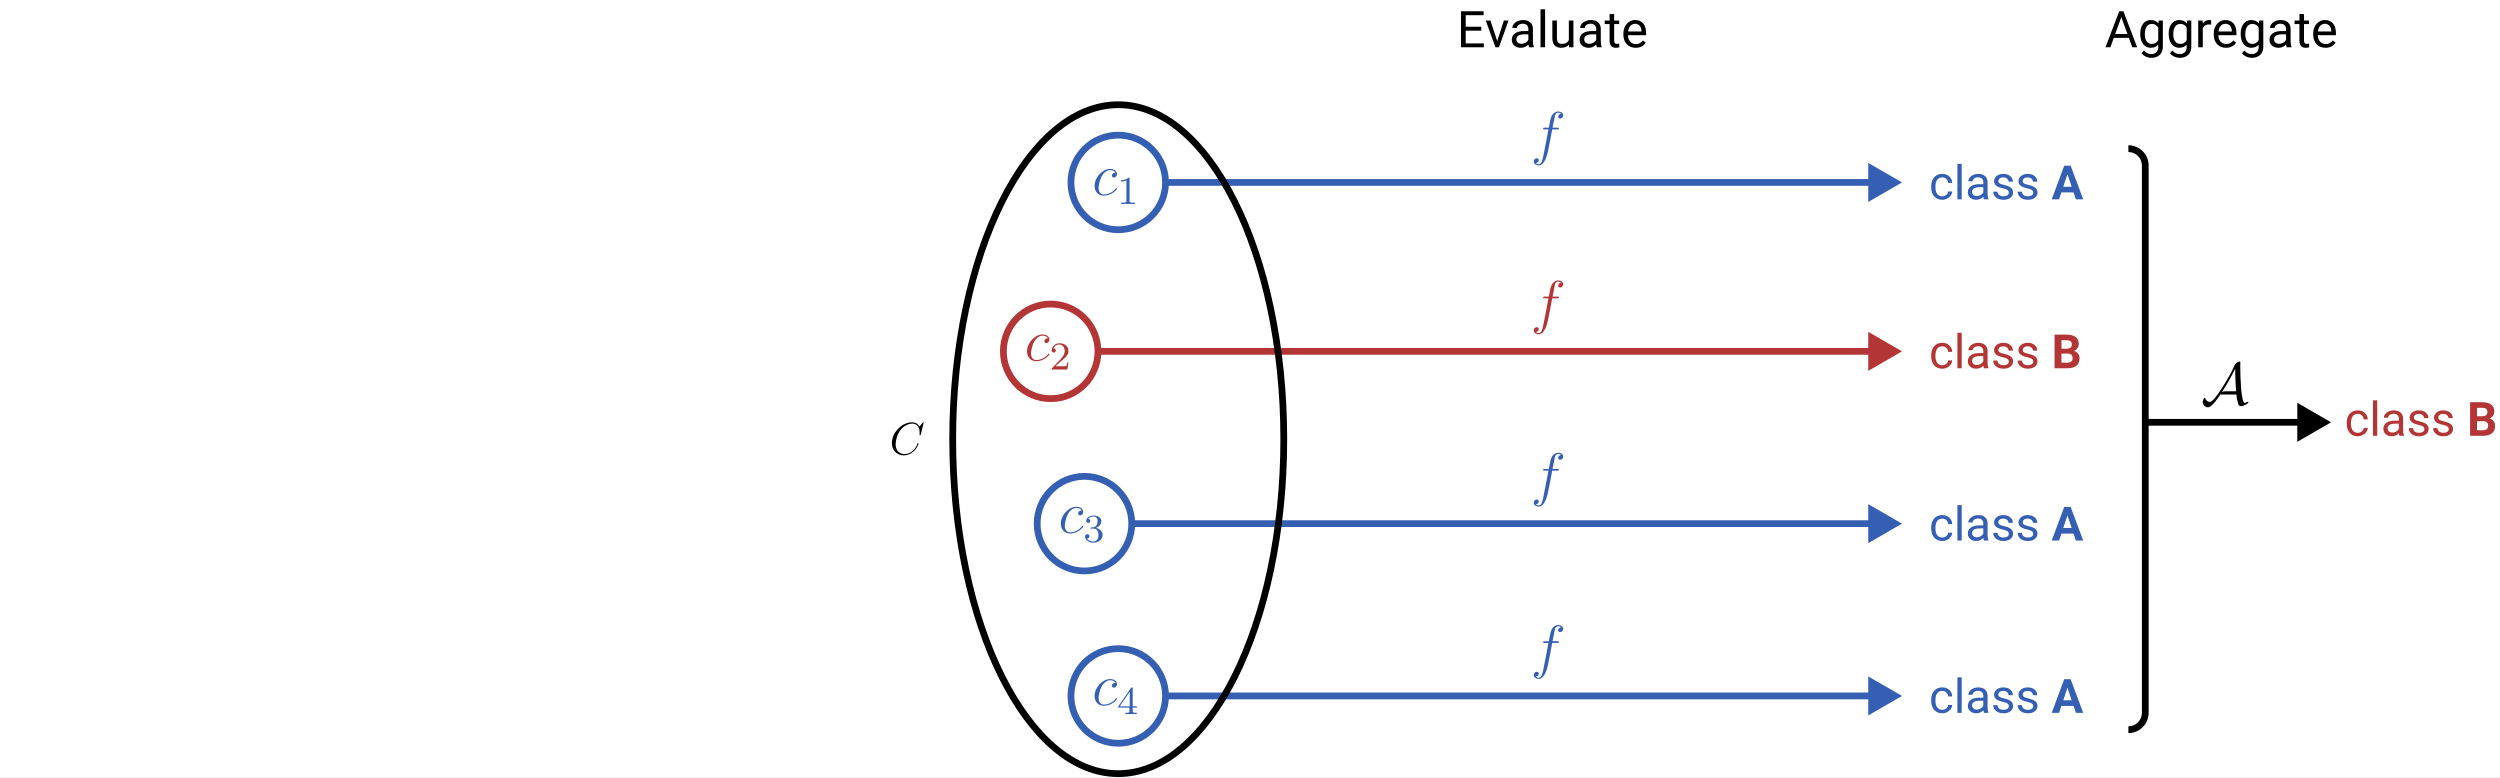
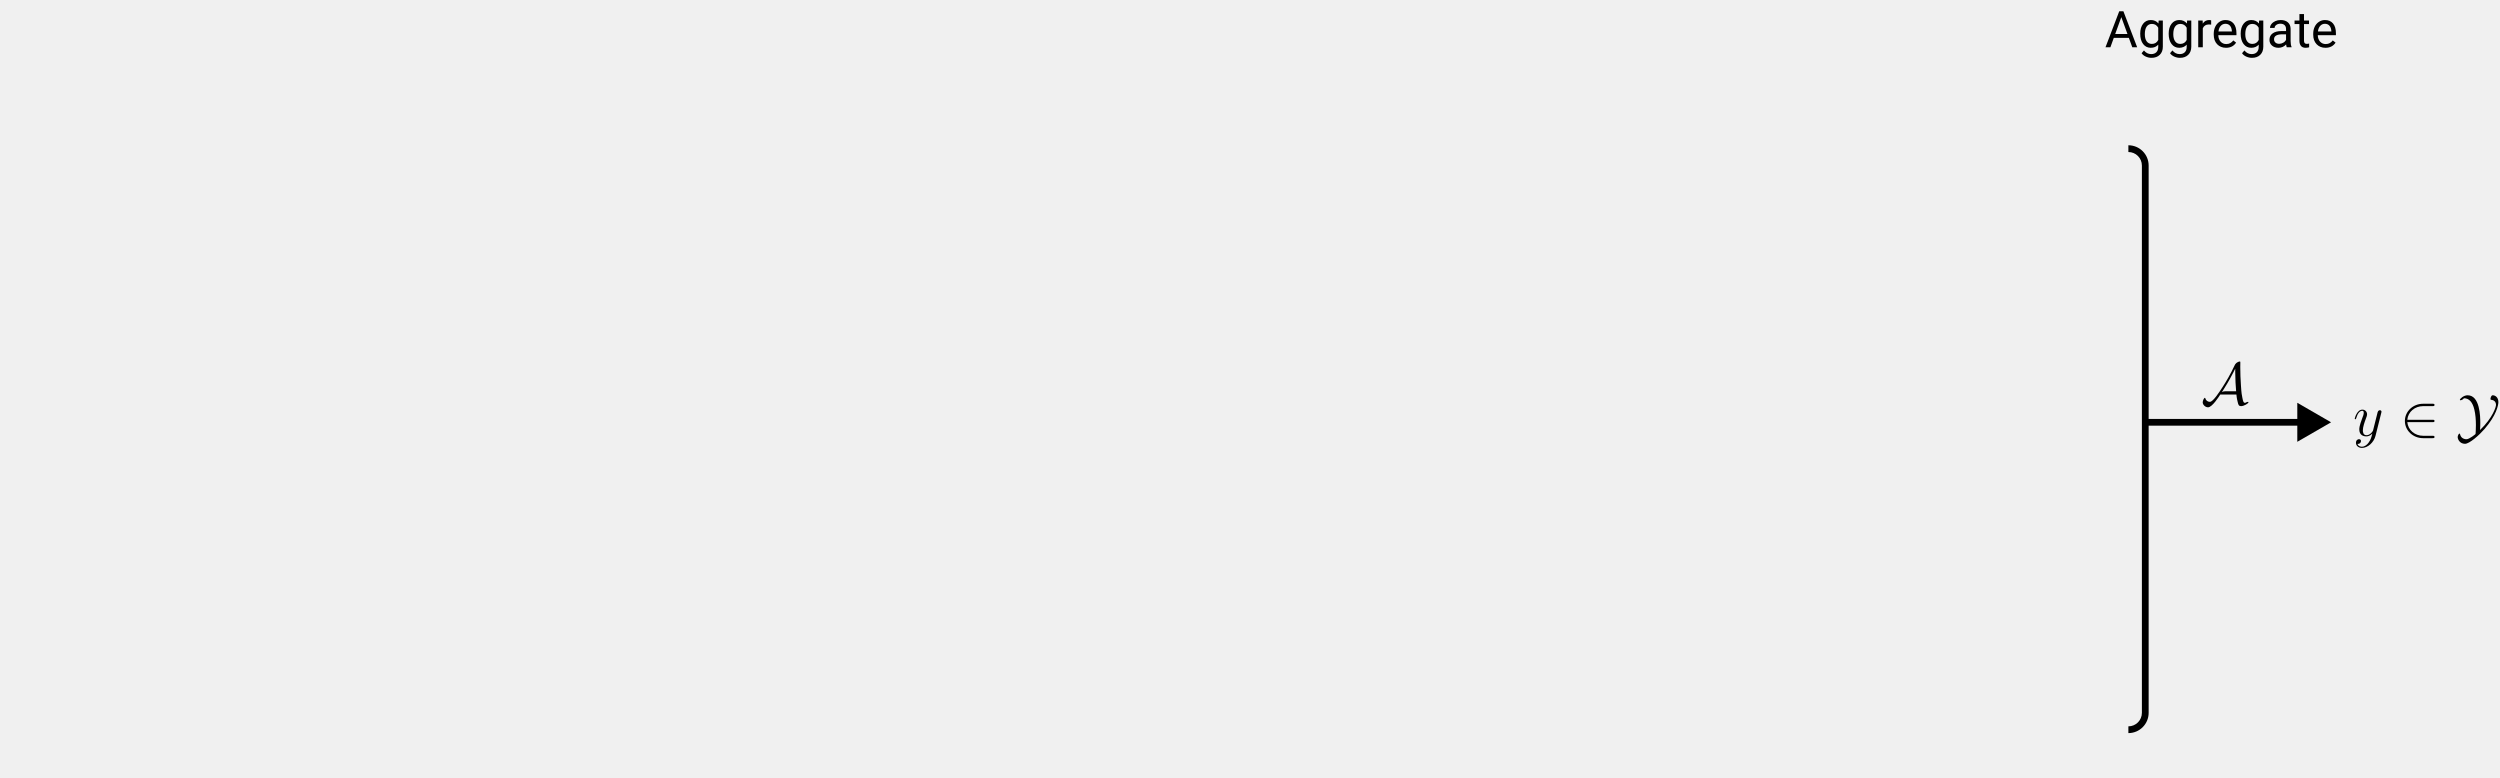
<svg xmlns="http://www.w3.org/2000/svg" width="740" height="230" viewBox="0 0 740 230" fill="none">
-   <rect width="740" height="230" fill="white" />
  <path d="M690 125L680 119.226V130.774L690 125ZM635 126H681V124H635V126ZM636 125V49H634V125H636ZM634 125V211H636V125H634ZM634 211C634 213.209 632.209 215 630 215V217C633.314 217 636 214.314 636 211H634ZM636 49C636 45.686 633.314 43 630 43V45C632.209 45 634 46.791 634 49H636Z" fill="black" />
  <path d="M661.979 116.786C662.067 117.893 662.278 118.701 662.366 119.035C662.559 119.826 662.647 120.212 663.403 120.212C664.193 120.212 665.546 119.422 665.546 119.07C665.546 118.982 665.476 118.947 665.388 118.947C665.159 118.947 664.791 119.14 664.738 119.176C664.615 119.246 664.58 119.246 664.545 119.246C664.053 119.246 663.947 118.771 663.736 117.717C663.613 117.138 663.455 116.435 663.315 114.028C663.192 112.236 663.121 110.444 663.121 108.652C663.121 108.23 663.139 107.773 663.139 107.351C663.139 107.07 663.139 107 662.946 107C662.7 107 661.979 107.299 661.663 107.773L661.54 107.966C660.152 110.936 658.852 113.061 657.938 114.485C656.902 116.083 655.075 118.947 654.126 118.947C653.476 118.947 652.931 118.526 652.773 117.893C652.755 117.858 652.72 117.752 652.65 117.752C652.387 117.752 652 118.596 652 119.088C652 119.791 652.755 120.564 653.581 120.564C654.794 120.564 656.814 117.401 657.201 116.786H661.979ZM661.628 109.161V110.18C661.628 111.199 661.663 112.218 661.716 113.237C661.733 113.589 661.804 114.906 661.892 115.82H658.676C658.395 115.82 658.132 115.82 657.675 116.101C658.905 114.203 659.924 112.376 660.029 112.183C660.908 110.619 661.382 109.6 661.61 109.161H661.628Z" fill="black" />
-   <path d="M438.472 9.071H433.851V12.85H439.219V14H432.444V3.336H439.146V4.493H433.851V7.921H438.472V9.071ZM443.182 12.162L445.145 6.075H446.529L443.687 14H442.654L439.783 6.075H441.167L443.182 12.162ZM452.608 14C452.53 13.844 452.466 13.565 452.417 13.165C451.788 13.819 451.036 14.146 450.162 14.146C449.38 14.146 448.738 13.927 448.235 13.487C447.737 13.043 447.488 12.481 447.488 11.803C447.488 10.977 447.801 10.338 448.426 9.884C449.056 9.425 449.939 9.195 451.077 9.195H452.396V8.573C452.396 8.099 452.254 7.723 451.971 7.445C451.688 7.162 451.27 7.02 450.718 7.02C450.235 7.02 449.83 7.142 449.502 7.386C449.175 7.63 449.012 7.926 449.012 8.272H447.649C447.649 7.877 447.789 7.496 448.067 7.13C448.35 6.759 448.731 6.466 449.209 6.251C449.693 6.036 450.223 5.929 450.799 5.929C451.712 5.929 452.427 6.158 452.945 6.617C453.462 7.071 453.731 7.699 453.75 8.5V12.147C453.75 12.874 453.843 13.453 454.029 13.883V14H452.608ZM450.359 12.967C450.784 12.967 451.187 12.857 451.568 12.638C451.949 12.418 452.225 12.132 452.396 11.781V10.155H451.333C449.673 10.155 448.843 10.641 448.843 11.612C448.843 12.037 448.985 12.369 449.268 12.608C449.551 12.848 449.915 12.967 450.359 12.967ZM457.347 14H455.992V2.75H457.347V14ZM464.415 13.216C463.887 13.836 463.113 14.146 462.093 14.146C461.248 14.146 460.604 13.902 460.159 13.414C459.72 12.921 459.498 12.193 459.493 11.231V6.075H460.848V11.195C460.848 12.396 461.336 12.997 462.312 12.997C463.348 12.997 464.036 12.611 464.378 11.839V6.075H465.733V14H464.444L464.415 13.216ZM472.691 14C472.613 13.844 472.549 13.565 472.5 13.165C471.871 13.819 471.119 14.146 470.245 14.146C469.463 14.146 468.821 13.927 468.318 13.487C467.82 13.043 467.571 12.481 467.571 11.803C467.571 10.977 467.884 10.338 468.509 9.884C469.139 9.425 470.022 9.195 471.16 9.195H472.479V8.573C472.479 8.099 472.337 7.723 472.054 7.445C471.771 7.162 471.353 7.02 470.801 7.02C470.318 7.02 469.913 7.142 469.585 7.386C469.258 7.63 469.095 7.926 469.095 8.272H467.732C467.732 7.877 467.872 7.496 468.15 7.13C468.433 6.759 468.814 6.466 469.292 6.251C469.776 6.036 470.306 5.929 470.882 5.929C471.795 5.929 472.51 6.158 473.028 6.617C473.545 7.071 473.814 7.699 473.833 8.5V12.147C473.833 12.874 473.926 13.453 474.112 13.883V14H472.691ZM470.442 12.967C470.867 12.967 471.27 12.857 471.651 12.638C472.032 12.418 472.308 12.132 472.479 11.781V10.155H471.417C469.756 10.155 468.926 10.641 468.926 11.612C468.926 12.037 469.068 12.369 469.351 12.608C469.634 12.848 469.998 12.967 470.442 12.967ZM477.796 4.156V6.075H479.275V7.123H477.796V12.037C477.796 12.354 477.862 12.594 477.994 12.755C478.125 12.911 478.35 12.989 478.667 12.989C478.824 12.989 479.039 12.96 479.312 12.901V14C478.956 14.098 478.609 14.146 478.272 14.146C477.667 14.146 477.21 13.963 476.902 13.597C476.595 13.231 476.441 12.711 476.441 12.037V7.123H474.998V6.075H476.441V4.156H477.796ZM484.153 14.146C483.079 14.146 482.205 13.795 481.531 13.092C480.857 12.384 480.521 11.439 480.521 10.257V10.008C480.521 9.222 480.669 8.521 480.967 7.906C481.27 7.286 481.69 6.803 482.227 6.456C482.769 6.104 483.355 5.929 483.985 5.929C485.015 5.929 485.816 6.268 486.387 6.947C486.958 7.625 487.244 8.597 487.244 9.862V10.426H481.875C481.895 11.207 482.122 11.839 482.557 12.323C482.996 12.801 483.553 13.04 484.227 13.04C484.705 13.04 485.11 12.943 485.442 12.748C485.774 12.552 486.065 12.293 486.314 11.971L487.142 12.616C486.478 13.636 485.481 14.146 484.153 14.146ZM483.985 7.042C483.438 7.042 482.979 7.242 482.608 7.643C482.237 8.038 482.007 8.595 481.919 9.312H485.889V9.21C485.85 8.521 485.665 7.989 485.333 7.613C485 7.232 484.551 7.042 483.985 7.042Z" fill="black" />
  <path d="M630.144 11.217H625.676L624.673 14H623.223L627.295 3.336H628.525L632.605 14H631.162L630.144 11.217ZM626.101 10.06H629.727L627.91 5.072L626.101 10.06ZM633.506 9.972C633.506 8.736 633.792 7.755 634.363 7.027C634.934 6.295 635.691 5.929 636.633 5.929C637.6 5.929 638.354 6.271 638.896 6.954L638.962 6.075H640.2V13.81C640.2 14.835 639.895 15.643 639.285 16.234C638.679 16.825 637.864 17.12 636.838 17.12C636.267 17.12 635.708 16.998 635.161 16.754C634.614 16.51 634.197 16.175 633.909 15.751L634.612 14.938C635.193 15.655 635.903 16.014 636.743 16.014C637.402 16.014 637.915 15.829 638.281 15.457C638.652 15.086 638.838 14.564 638.838 13.89V13.209C638.296 13.834 637.556 14.146 636.619 14.146C635.691 14.146 634.939 13.773 634.363 13.026C633.792 12.279 633.506 11.261 633.506 9.972ZM634.868 10.126C634.868 11.019 635.051 11.722 635.417 12.235C635.784 12.743 636.296 12.997 636.956 12.997C637.81 12.997 638.438 12.608 638.838 11.832V8.214C638.423 7.457 637.8 7.079 636.97 7.079C636.311 7.079 635.796 7.335 635.425 7.848C635.054 8.36 634.868 9.12 634.868 10.126ZM641.929 9.972C641.929 8.736 642.214 7.755 642.786 7.027C643.357 6.295 644.114 5.929 645.056 5.929C646.023 5.929 646.777 6.271 647.319 6.954L647.385 6.075H648.623V13.81C648.623 14.835 648.318 15.643 647.708 16.234C647.102 16.825 646.287 17.12 645.261 17.12C644.69 17.12 644.131 16.998 643.584 16.754C643.037 16.51 642.62 16.175 642.332 15.751L643.035 14.938C643.616 15.655 644.326 16.014 645.166 16.014C645.825 16.014 646.338 15.829 646.704 15.457C647.075 15.086 647.261 14.564 647.261 13.89V13.209C646.719 13.834 645.979 14.146 645.042 14.146C644.114 14.146 643.362 13.773 642.786 13.026C642.214 12.279 641.929 11.261 641.929 9.972ZM643.291 10.126C643.291 11.019 643.474 11.722 643.84 12.235C644.207 12.743 644.719 12.997 645.378 12.997C646.233 12.997 646.86 12.608 647.261 11.832V8.214C646.846 7.457 646.223 7.079 645.393 7.079C644.734 7.079 644.219 7.335 643.848 7.848C643.477 8.36 643.291 9.12 643.291 10.126ZM654.504 7.291C654.299 7.257 654.077 7.24 653.838 7.24C652.949 7.24 652.346 7.618 652.029 8.375V14H650.674V6.075H651.992L652.014 6.991C652.458 6.283 653.088 5.929 653.904 5.929C654.167 5.929 654.368 5.963 654.504 6.031V7.291ZM658.899 14.146C657.825 14.146 656.951 13.795 656.277 13.092C655.603 12.384 655.266 11.439 655.266 10.257V10.008C655.266 9.222 655.415 8.521 655.713 7.906C656.016 7.286 656.436 6.803 656.973 6.456C657.515 6.104 658.101 5.929 658.73 5.929C659.761 5.929 660.562 6.268 661.133 6.947C661.704 7.625 661.99 8.597 661.99 9.862V10.426H656.621C656.641 11.207 656.868 11.839 657.302 12.323C657.742 12.801 658.298 13.04 658.972 13.04C659.451 13.04 659.856 12.943 660.188 12.748C660.52 12.552 660.811 12.293 661.06 11.971L661.887 12.616C661.223 13.636 660.227 14.146 658.899 14.146ZM658.73 7.042C658.184 7.042 657.725 7.242 657.354 7.643C656.982 8.038 656.753 8.595 656.665 9.312H660.635V9.21C660.596 8.521 660.41 7.989 660.078 7.613C659.746 7.232 659.297 7.042 658.73 7.042ZM663.242 9.972C663.242 8.736 663.528 7.755 664.099 7.027C664.67 6.295 665.427 5.929 666.37 5.929C667.336 5.929 668.091 6.271 668.633 6.954L668.699 6.075H669.937V13.81C669.937 14.835 669.631 15.643 669.021 16.234C668.416 16.825 667.6 17.12 666.575 17.12C666.003 17.12 665.444 16.998 664.897 16.754C664.351 16.51 663.933 16.175 663.645 15.751L664.348 14.938C664.929 15.655 665.64 16.014 666.479 16.014C667.139 16.014 667.651 15.829 668.018 15.457C668.389 15.086 668.574 14.564 668.574 13.89V13.209C668.032 13.834 667.292 14.146 666.355 14.146C665.427 14.146 664.675 13.773 664.099 13.026C663.528 12.279 663.242 11.261 663.242 9.972ZM664.604 10.126C664.604 11.019 664.788 11.722 665.154 12.235C665.52 12.743 666.033 12.997 666.692 12.997C667.546 12.997 668.174 12.608 668.574 11.832V8.214C668.159 7.457 667.537 7.079 666.707 7.079C666.047 7.079 665.532 7.335 665.161 7.848C664.79 8.36 664.604 9.12 664.604 10.126ZM676.88 14C676.802 13.844 676.738 13.565 676.689 13.165C676.06 13.819 675.308 14.146 674.434 14.146C673.652 14.146 673.01 13.927 672.507 13.487C672.009 13.043 671.76 12.481 671.76 11.803C671.76 10.977 672.073 10.338 672.698 9.884C673.328 9.425 674.211 9.195 675.349 9.195H676.667V8.573C676.667 8.099 676.526 7.723 676.243 7.445C675.959 7.162 675.542 7.02 674.99 7.02C674.507 7.02 674.102 7.142 673.774 7.386C673.447 7.63 673.284 7.926 673.284 8.272H671.921C671.921 7.877 672.061 7.496 672.339 7.13C672.622 6.759 673.003 6.466 673.481 6.251C673.965 6.036 674.495 5.929 675.071 5.929C675.984 5.929 676.699 6.158 677.217 6.617C677.734 7.071 678.003 7.699 678.022 8.5V12.147C678.022 12.874 678.115 13.453 678.301 13.883V14H676.88ZM674.631 12.967C675.056 12.967 675.459 12.857 675.84 12.638C676.221 12.418 676.497 12.132 676.667 11.781V10.155H675.605C673.945 10.155 673.115 10.641 673.115 11.612C673.115 12.037 673.257 12.369 673.54 12.608C673.823 12.848 674.187 12.967 674.631 12.967ZM681.985 4.156V6.075H683.464V7.123H681.985V12.037C681.985 12.354 682.051 12.594 682.183 12.755C682.314 12.911 682.539 12.989 682.856 12.989C683.013 12.989 683.228 12.96 683.501 12.901V14C683.145 14.098 682.798 14.146 682.461 14.146C681.855 14.146 681.399 13.963 681.091 13.597C680.784 13.231 680.63 12.711 680.63 12.037V7.123H679.187V6.075H680.63V4.156H681.985ZM688.342 14.146C687.268 14.146 686.394 13.795 685.72 13.092C685.046 12.384 684.709 11.439 684.709 10.257V10.008C684.709 9.222 684.858 8.521 685.156 7.906C685.459 7.286 685.879 6.803 686.416 6.456C686.958 6.104 687.544 5.929 688.174 5.929C689.204 5.929 690.005 6.268 690.576 6.947C691.147 7.625 691.433 8.597 691.433 9.862V10.426H686.064C686.084 11.207 686.311 11.839 686.746 12.323C687.185 12.801 687.742 13.04 688.416 13.04C688.894 13.04 689.299 12.943 689.631 12.748C689.963 12.552 690.254 12.293 690.503 11.971L691.331 12.616C690.667 13.636 689.67 14.146 688.342 14.146ZM688.174 7.042C687.627 7.042 687.168 7.242 686.797 7.643C686.426 8.038 686.196 8.595 686.108 9.312H690.078V9.21C690.039 8.521 689.854 7.989 689.521 7.613C689.189 7.232 688.74 7.042 688.174 7.042Z" fill="black" />
-   <path d="M563 54L553 48.227L553 59.773L563 54ZM344 55L554 55L554 53L344 53L344 55Z" fill="#355FB3" />
-   <path d="M563 104L553 98.227V109.774L563 104ZM324 105H554V103H324V105Z" fill="#B33535" />
-   <path d="M563 206L553 200.226V211.774L563 206ZM344 207H554V205H344V207Z" fill="#355FB3" />
-   <path d="M563 155L553 149.226V160.774L563 155ZM334 156H554V154H334V156Z" fill="#355FB3" />
-   <circle cx="311" cy="104" r="14" fill="white" stroke="#B33535" stroke-width="2" />
-   <circle cx="331" cy="54" r="14" fill="white" stroke="#355FB3" stroke-width="2" />
-   <circle cx="321" cy="155" r="14" fill="white" stroke="#355FB3" stroke-width="2" />
-   <circle cx="331" cy="206" r="14" fill="white" stroke="#355FB3" stroke-width="2" />
-   <path d="M460.94 38.306C461.291 38.306 461.432 38.306 461.432 37.972C461.432 37.797 461.291 37.797 460.975 37.797H459.552C459.886 35.987 460.132 34.739 460.272 34.177C460.378 33.755 460.747 33.351 461.204 33.351C461.573 33.351 461.942 33.51 462.117 33.668C461.432 33.738 461.221 34.248 461.221 34.546C461.221 34.898 461.485 35.108 461.819 35.108C462.17 35.108 462.697 34.81 462.697 34.142C462.697 33.404 461.959 33 461.186 33C460.431 33 459.693 33.562 459.341 34.248C459.025 34.862 458.849 35.495 458.445 37.797H457.268C456.934 37.797 456.758 37.797 456.758 38.113C456.758 38.306 456.864 38.306 457.215 38.306H458.34C458.023 39.94 457.303 43.911 456.899 45.791C456.6 47.319 456.337 48.602 455.458 48.602C455.406 48.602 454.896 48.602 454.58 48.268C455.476 48.198 455.476 47.425 455.476 47.407C455.476 47.056 455.212 46.845 454.878 46.845C454.527 46.845 454 47.144 454 47.811C454 48.567 454.773 48.953 455.458 48.953C457.25 48.953 457.988 45.738 458.182 44.86C458.498 43.507 459.359 38.833 459.447 38.306H460.94Z" fill="#355FB3" />
-   <path d="M460.94 88.306C461.291 88.306 461.432 88.306 461.432 87.972C461.432 87.796 461.291 87.796 460.975 87.796H459.552C459.886 85.987 460.132 84.739 460.272 84.177C460.378 83.755 460.747 83.351 461.204 83.351C461.573 83.351 461.942 83.51 462.117 83.668C461.432 83.738 461.221 84.248 461.221 84.546C461.221 84.897 461.485 85.108 461.819 85.108C462.17 85.108 462.697 84.81 462.697 84.142C462.697 83.404 461.959 83 461.186 83C460.431 83 459.693 83.562 459.341 84.248C459.025 84.862 458.849 85.495 458.445 87.796H457.268C456.934 87.796 456.758 87.796 456.758 88.113C456.758 88.306 456.864 88.306 457.215 88.306H458.34C458.023 89.94 457.303 93.911 456.899 95.791C456.6 97.319 456.337 98.602 455.458 98.602C455.406 98.602 454.896 98.602 454.58 98.268C455.476 98.198 455.476 97.425 455.476 97.407C455.476 97.056 455.212 96.845 454.878 96.845C454.527 96.845 454 97.144 454 97.811C454 98.567 454.773 98.953 455.458 98.953C457.25 98.953 457.988 95.738 458.182 94.86C458.498 93.507 459.359 88.833 459.447 88.306H460.94Z" fill="#B33535" />
-   <path d="M460.94 190.306C461.291 190.306 461.432 190.306 461.432 189.972C461.432 189.797 461.291 189.797 460.975 189.797H459.552C459.886 187.987 460.132 186.739 460.272 186.177C460.378 185.755 460.747 185.351 461.204 185.351C461.573 185.351 461.942 185.51 462.117 185.668C461.432 185.738 461.221 186.247 461.221 186.546C461.221 186.898 461.485 187.108 461.819 187.108C462.17 187.108 462.697 186.81 462.697 186.142C462.697 185.404 461.959 185 461.186 185C460.431 185 459.693 185.562 459.341 186.247C459.025 186.862 458.849 187.495 458.445 189.797H457.268C456.934 189.797 456.758 189.797 456.758 190.113C456.758 190.306 456.864 190.306 457.215 190.306H458.34C458.023 191.94 457.303 195.911 456.899 197.791C456.6 199.319 456.337 200.602 455.458 200.602C455.406 200.602 454.896 200.602 454.58 200.268C455.476 200.198 455.476 199.425 455.476 199.407C455.476 199.056 455.212 198.845 454.878 198.845C454.527 198.845 454 199.144 454 199.811C454 200.567 454.773 200.953 455.458 200.953C457.25 200.953 457.988 197.738 458.182 196.86C458.498 195.507 459.359 190.833 459.447 190.306H460.94Z" fill="#355FB3" />
-   <path d="M460.94 139.306C461.291 139.306 461.432 139.306 461.432 138.972C461.432 138.797 461.291 138.797 460.975 138.797H459.552C459.886 136.987 460.132 135.739 460.272 135.177C460.378 134.755 460.747 134.351 461.204 134.351C461.573 134.351 461.942 134.51 462.117 134.668C461.432 134.738 461.221 135.247 461.221 135.546C461.221 135.898 461.485 136.108 461.819 136.108C462.17 136.108 462.697 135.81 462.697 135.142C462.697 134.404 461.959 134 461.186 134C460.431 134 459.693 134.562 459.341 135.247C459.025 135.862 458.849 136.495 458.445 138.797H457.268C456.934 138.797 456.758 138.797 456.758 139.113C456.758 139.306 456.864 139.306 457.215 139.306H458.34C458.023 140.94 457.303 144.911 456.899 146.791C456.6 148.319 456.337 149.602 455.458 149.602C455.406 149.602 454.896 149.602 454.58 149.268C455.476 149.198 455.476 148.425 455.476 148.407C455.476 148.056 455.212 147.845 454.878 147.845C454.527 147.845 454 148.144 454 148.811C454 149.567 454.773 149.953 455.458 149.953C457.25 149.953 457.988 146.738 458.182 145.86C458.498 144.507 459.359 139.833 459.447 139.306H460.94Z" fill="#355FB3" />
-   <path d="M330.164 51.142C329.83 51.142 329.672 51.142 329.426 51.352C329.321 51.44 329.128 51.703 329.128 51.984C329.128 52.336 329.391 52.546 329.725 52.546C330.146 52.546 330.621 52.195 330.621 51.493C330.621 50.65 329.813 50 328.601 50C326.301 50 324 52.511 324 55.005C324 56.533 324.948 57.92 326.74 57.92C329.128 57.92 330.638 56.059 330.638 55.83C330.638 55.725 330.533 55.637 330.463 55.637C330.41 55.637 330.392 55.655 330.234 55.813C329.11 57.306 327.442 57.569 326.775 57.569C325.563 57.569 325.177 56.515 325.177 55.637C325.177 55.023 325.475 53.319 326.107 52.125C326.564 51.3 327.512 50.351 328.619 50.351C328.847 50.351 329.813 50.386 330.164 51.142Z" fill="#355FB3" />
-   <path d="M334.346 52.921C334.346 52.605 334.323 52.593 334.007 52.593C333.527 53.062 332.906 53.343 331.794 53.343V53.729C332.11 53.729 332.742 53.729 333.422 53.413V59.419C333.422 59.852 333.386 59.992 332.274 59.992H331.864V60.379C332.344 60.344 333.351 60.344 333.878 60.344C334.405 60.344 335.424 60.344 335.904 60.379V59.992H335.494C334.382 59.992 334.346 59.852 334.346 59.419V52.921Z" fill="#355FB3" />
-   <path d="M310.166 100.142C309.832 100.142 309.674 100.142 309.428 100.353C309.323 100.441 309.13 100.704 309.13 100.985C309.13 101.336 309.393 101.547 309.727 101.547C310.149 101.547 310.623 101.196 310.623 100.493C310.623 99.65 309.815 99 308.603 99C306.301 99 304 101.512 304 104.007C304 105.535 304.949 106.923 306.741 106.923C309.13 106.923 310.64 105.061 310.64 104.832C310.64 104.727 310.535 104.639 310.465 104.639C310.412 104.639 310.395 104.657 310.236 104.815C309.112 106.308 307.443 106.572 306.776 106.572C305.564 106.572 305.177 105.518 305.177 104.639C305.177 104.024 305.476 102.32 306.108 101.126C306.565 100.3 307.513 99.351 308.62 99.351C308.849 99.351 309.815 99.386 310.166 100.142Z" fill="#B33535" />
-   <path d="M313.975 106.993C314.163 106.818 314.655 106.431 314.842 106.267C315.568 105.6 316.259 104.955 316.259 103.89C316.259 102.496 315.088 101.594 313.624 101.594C312.218 101.594 311.293 102.66 311.293 103.702C311.293 104.276 311.75 104.358 311.914 104.358C312.16 104.358 312.523 104.182 312.523 103.737C312.523 103.128 311.937 103.128 311.797 103.128C312.137 102.273 312.921 101.981 313.495 101.981C314.584 101.981 315.146 102.906 315.146 103.89C315.146 105.108 314.291 105.998 312.909 107.415L311.434 108.937C311.293 109.066 311.293 109.09 311.293 109.382H315.919L316.259 107.286H315.896C315.861 107.52 315.767 108.106 315.627 108.328C315.556 108.422 314.666 108.422 314.479 108.422H312.394L313.975 106.993Z" fill="#B33535" />
-   <path d="M320.165 151.142C319.832 151.142 319.674 151.142 319.428 151.353C319.322 151.44 319.129 151.704 319.129 151.985C319.129 152.336 319.393 152.547 319.726 152.547C320.148 152.547 320.622 152.196 320.622 151.493C320.622 150.65 319.814 150 318.602 150C316.301 150 314 152.512 314 155.006C314 156.534 314.949 157.922 316.74 157.922C319.129 157.922 320.64 156.06 320.64 155.832C320.64 155.726 320.534 155.638 320.464 155.638C320.411 155.638 320.394 155.656 320.236 155.814C319.112 157.307 317.443 157.571 316.775 157.571C315.563 157.571 315.177 156.517 315.177 155.638C315.177 155.024 315.475 153.32 316.108 152.125C316.565 151.3 317.513 150.351 318.62 150.351C318.848 150.351 319.814 150.386 320.165 151.142Z" fill="#355FB3" />
-   <path d="M323.635 156.47C324.56 156.47 325.145 157.149 325.145 158.379C325.145 159.843 324.314 160.276 323.693 160.276C323.049 160.276 322.171 160.042 321.761 159.421C322.182 159.421 322.475 159.152 322.475 158.765C322.475 158.39 322.206 158.121 321.831 158.121C321.515 158.121 321.187 158.32 321.187 158.789C321.187 159.901 322.382 160.627 323.716 160.627C325.274 160.627 326.363 159.55 326.363 158.379C326.363 157.407 325.59 156.517 324.396 156.259C325.321 155.931 326.012 155.135 326.012 154.198C326.012 153.261 324.958 152.594 323.74 152.594C322.487 152.594 321.538 153.273 321.538 154.163C321.538 154.596 321.831 154.784 322.136 154.784C322.499 154.784 322.733 154.526 322.733 154.186C322.733 153.753 322.358 153.589 322.1 153.578C322.592 152.933 323.494 152.898 323.705 152.898C324.009 152.898 324.899 152.992 324.899 154.198C324.899 155.018 324.56 155.51 324.396 155.697C324.044 156.06 323.775 156.084 323.061 156.13C322.838 156.142 322.745 156.154 322.745 156.306C322.745 156.47 322.85 156.47 323.049 156.47H323.635Z" fill="#355FB3" />
-   <path d="M330.162 202.141C329.828 202.141 329.67 202.141 329.424 202.352C329.319 202.439 329.126 202.703 329.126 202.984C329.126 203.335 329.389 203.545 329.723 203.545C330.144 203.545 330.618 203.194 330.618 202.492C330.618 201.65 329.81 201 328.599 201C326.3 201 324 203.51 324 206.003C324 207.53 324.948 208.917 326.738 208.917C329.126 208.917 330.636 207.056 330.636 206.828C330.636 206.723 330.53 206.635 330.46 206.635C330.407 206.635 330.39 206.652 330.232 206.81C329.108 208.303 327.441 208.566 326.774 208.566C325.562 208.566 325.176 207.513 325.176 206.635C325.176 206.021 325.475 204.318 326.107 203.124C326.563 202.299 327.511 201.351 328.617 201.351C328.845 201.351 329.81 201.386 330.162 202.141Z" fill="#355FB3" />
-   <path d="M335.278 203.803C335.278 203.569 335.278 203.475 335.033 203.475C334.881 203.475 334.869 203.487 334.752 203.651L331.019 209.069V209.455H334.319V210.427C334.319 210.86 334.284 210.988 333.383 210.988H333.113V211.375C334.108 211.34 334.132 211.34 334.799 211.34C335.466 211.34 335.489 211.34 336.484 211.375V210.988H336.215C335.314 210.988 335.278 210.86 335.278 210.427V209.455H336.519V209.069H335.278V203.803ZM334.401 204.751V209.069H331.428L334.401 204.751Z" fill="#355FB3" />
-   <path d="M380 130C380 157.493 374.426 182.333 365.461 200.263C356.466 218.254 344.224 229 331 229C317.776 229 305.534 218.254 296.539 200.263C287.574 182.333 282 157.493 282 130C282 102.507 287.574 77.667 296.539 59.736C305.534 41.746 317.776 31 331 31C344.224 31 356.466 41.746 365.461 59.736C374.426 77.667 380 102.507 380 130Z" stroke="black" stroke-width="2" />
-   <path d="M273.416 125.122C273.416 125 273.321 125 273.294 125C273.267 125 273.213 125 273.105 125.135L272.173 126.27C271.7 125.459 270.957 125 269.944 125C267.026 125 264 127.959 264 131.133C264 133.389 265.581 134.794 267.553 134.794C268.634 134.794 269.579 134.335 270.363 133.673C271.538 132.687 271.889 131.376 271.889 131.268C271.889 131.147 271.781 131.147 271.741 131.147C271.619 131.147 271.606 131.228 271.579 131.282C270.957 133.389 269.134 134.403 267.783 134.403C266.351 134.403 265.108 133.484 265.108 131.566C265.108 131.133 265.243 128.783 266.769 127.013C267.512 126.148 268.782 125.392 270.066 125.392C271.552 125.392 272.214 126.621 272.214 127.999C272.214 128.35 272.173 128.648 272.173 128.702C272.173 128.823 272.308 128.823 272.349 128.823C272.497 128.823 272.511 128.81 272.565 128.566L273.416 125.122Z" fill="black" />
-   <path d="M697.924 128.104C698.375 128.104 698.769 127.968 699.106 127.694C699.444 127.421 699.631 127.079 699.667 126.669H700.863C700.84 127.093 700.695 127.496 700.426 127.879C700.157 128.262 699.797 128.567 699.346 128.795C698.899 129.023 698.425 129.137 697.924 129.137C696.917 129.137 696.115 128.802 695.518 128.132C694.925 127.457 694.629 126.537 694.629 125.37V125.158C694.629 124.438 694.761 123.798 695.025 123.237C695.29 122.677 695.668 122.242 696.16 121.932C696.657 121.622 697.243 121.467 697.917 121.467C698.746 121.467 699.435 121.715 699.981 122.212C700.533 122.709 700.827 123.354 700.863 124.146H699.667C699.631 123.668 699.448 123.276 699.12 122.971C698.797 122.661 698.396 122.506 697.917 122.506C697.274 122.506 696.775 122.738 696.42 123.203C696.069 123.663 695.894 124.331 695.894 125.206V125.445C695.894 126.298 696.069 126.954 696.42 127.414C696.771 127.874 697.272 128.104 697.924 128.104ZM703.659 129H702.395V118.5H703.659V129ZM710.256 129C710.183 128.854 710.124 128.594 710.078 128.221C709.49 128.831 708.788 129.137 707.973 129.137C707.243 129.137 706.644 128.932 706.175 128.521C705.71 128.107 705.478 127.583 705.478 126.949C705.478 126.179 705.769 125.582 706.353 125.158C706.94 124.73 707.765 124.516 708.827 124.516H710.058V123.935C710.058 123.493 709.925 123.142 709.661 122.882C709.397 122.618 709.007 122.485 708.492 122.485C708.041 122.485 707.663 122.599 707.357 122.827C707.052 123.055 706.899 123.331 706.899 123.654H705.628C705.628 123.285 705.758 122.93 706.018 122.588C706.282 122.242 706.637 121.968 707.084 121.768C707.535 121.567 708.03 121.467 708.567 121.467C709.42 121.467 710.087 121.681 710.57 122.109C711.053 122.533 711.304 123.119 711.322 123.866V127.271C711.322 127.95 711.409 128.49 711.582 128.891V129H710.256ZM708.157 128.036C708.554 128.036 708.93 127.934 709.285 127.729C709.641 127.523 709.898 127.257 710.058 126.929V125.411H709.066C707.517 125.411 706.742 125.865 706.742 126.771C706.742 127.168 706.874 127.478 707.139 127.701C707.403 127.924 707.743 128.036 708.157 128.036ZM717.611 127.038C717.611 126.696 717.481 126.432 717.222 126.245C716.966 126.054 716.518 125.89 715.875 125.753C715.237 125.616 714.729 125.452 714.351 125.261C713.977 125.069 713.699 124.841 713.517 124.577C713.339 124.313 713.25 123.998 713.25 123.634C713.25 123.028 713.505 122.515 714.016 122.096C714.531 121.676 715.187 121.467 715.984 121.467C716.823 121.467 717.502 121.683 718.021 122.116C718.546 122.549 718.808 123.103 718.808 123.777H717.536C717.536 123.431 717.388 123.132 717.092 122.882C716.8 122.631 716.431 122.506 715.984 122.506C715.524 122.506 715.164 122.606 714.904 122.807C714.645 123.007 714.515 123.269 714.515 123.593C714.515 123.898 714.635 124.128 714.877 124.283C715.118 124.438 715.554 124.586 716.183 124.728C716.816 124.869 717.329 125.037 717.721 125.233C718.113 125.429 718.402 125.666 718.589 125.944C718.78 126.218 718.876 126.553 718.876 126.949C718.876 127.61 718.612 128.141 718.083 128.542C717.554 128.938 716.868 129.137 716.025 129.137C715.433 129.137 714.909 129.032 714.453 128.822C713.997 128.613 713.64 128.321 713.38 127.947C713.125 127.569 712.997 127.161 712.997 126.724H714.262C714.285 127.147 714.453 127.485 714.768 127.735C715.087 127.981 715.506 128.104 716.025 128.104C716.504 128.104 716.887 128.009 717.174 127.817C717.465 127.621 717.611 127.362 717.611 127.038ZM724.83 127.038C724.83 126.696 724.7 126.432 724.44 126.245C724.185 126.054 723.736 125.89 723.094 125.753C722.456 125.616 721.948 125.452 721.569 125.261C721.196 125.069 720.918 124.841 720.735 124.577C720.558 124.313 720.469 123.998 720.469 123.634C720.469 123.028 720.724 122.515 721.234 122.096C721.749 121.676 722.406 121.467 723.203 121.467C724.042 121.467 724.721 121.683 725.24 122.116C725.764 122.549 726.026 123.103 726.026 123.777H724.755C724.755 123.431 724.607 123.132 724.311 122.882C724.019 122.631 723.65 122.506 723.203 122.506C722.743 122.506 722.383 122.606 722.123 122.807C721.863 123.007 721.733 123.269 721.733 123.593C721.733 123.898 721.854 124.128 722.096 124.283C722.337 124.438 722.772 124.586 723.401 124.728C724.035 124.869 724.548 125.037 724.939 125.233C725.331 125.429 725.621 125.666 725.808 125.944C725.999 126.218 726.095 126.553 726.095 126.949C726.095 127.61 725.83 128.141 725.302 128.542C724.773 128.938 724.087 129.137 723.244 129.137C722.652 129.137 722.128 129.032 721.672 128.822C721.216 128.613 720.858 128.321 720.599 127.947C720.343 127.569 720.216 127.161 720.216 126.724H721.48C721.503 127.147 721.672 127.485 721.986 127.735C722.305 127.981 722.725 128.104 723.244 128.104C723.723 128.104 724.105 128.009 724.393 127.817C724.684 127.621 724.83 127.362 724.83 127.038ZM731.146 129V119.047H734.633C735.84 119.047 736.757 119.279 737.381 119.744C738.005 120.204 738.317 120.881 738.317 121.774C738.317 122.262 738.192 122.693 737.941 123.066C737.691 123.436 737.342 123.707 736.896 123.88C737.406 124.007 737.807 124.265 738.099 124.652C738.395 125.04 738.543 125.514 738.543 126.074C738.543 127.031 738.238 127.756 737.627 128.248C737.016 128.74 736.146 128.991 735.016 129H731.146ZM733.197 124.666V127.353H734.954C735.437 127.353 735.813 127.239 736.082 127.011C736.355 126.778 736.492 126.459 736.492 126.054C736.492 125.142 736.021 124.68 735.077 124.666H733.197ZM733.197 123.217H734.715C735.749 123.199 736.267 122.786 736.267 121.979C736.267 121.528 736.134 121.205 735.87 121.009C735.61 120.808 735.198 120.708 734.633 120.708H733.197V123.217Z" fill="#B33535" />
-   <path d="M574.924 58.105C575.375 58.105 575.769 57.968 576.106 57.694C576.444 57.421 576.631 57.079 576.667 56.669H577.863C577.84 57.093 577.695 57.496 577.426 57.879C577.157 58.262 576.797 58.567 576.346 58.795C575.899 59.023 575.425 59.137 574.924 59.137C573.917 59.137 573.115 58.802 572.518 58.132C571.925 57.457 571.629 56.537 571.629 55.37V55.158C571.629 54.438 571.761 53.798 572.025 53.237C572.29 52.677 572.668 52.242 573.16 51.932C573.657 51.622 574.243 51.467 574.917 51.467C575.746 51.467 576.435 51.715 576.981 52.212C577.533 52.709 577.827 53.353 577.863 54.147H576.667C576.631 53.668 576.448 53.276 576.12 52.971C575.797 52.661 575.396 52.506 574.917 52.506C574.274 52.506 573.775 52.738 573.42 53.203C573.069 53.663 572.894 54.331 572.894 55.206V55.445C572.894 56.297 573.069 56.954 573.42 57.414C573.771 57.874 574.272 58.105 574.924 58.105ZM580.659 59H579.395V48.5H580.659V59ZM587.256 59C587.183 58.854 587.124 58.594 587.078 58.221C586.49 58.831 585.788 59.137 584.973 59.137C584.243 59.137 583.644 58.932 583.175 58.522C582.71 58.107 582.478 57.583 582.478 56.949C582.478 56.179 582.769 55.582 583.353 55.158C583.94 54.73 584.765 54.516 585.827 54.516H587.058V53.935C587.058 53.492 586.925 53.142 586.661 52.882C586.397 52.617 586.007 52.485 585.492 52.485C585.041 52.485 584.663 52.599 584.357 52.827C584.052 53.055 583.899 53.331 583.899 53.654H582.628C582.628 53.285 582.758 52.93 583.018 52.588C583.282 52.242 583.637 51.968 584.084 51.768C584.535 51.567 585.03 51.467 585.567 51.467C586.42 51.467 587.087 51.681 587.57 52.109C588.053 52.533 588.304 53.119 588.322 53.866V57.27C588.322 57.95 588.409 58.49 588.582 58.891V59H587.256ZM585.157 58.036C585.554 58.036 585.93 57.934 586.285 57.728C586.641 57.523 586.898 57.257 587.058 56.929V55.411H586.066C584.517 55.411 583.742 55.865 583.742 56.772C583.742 57.168 583.874 57.478 584.139 57.701C584.403 57.925 584.743 58.036 585.157 58.036ZM594.611 57.038C594.611 56.696 594.481 56.432 594.222 56.245C593.966 56.054 593.518 55.89 592.875 55.753C592.237 55.616 591.729 55.452 591.351 55.261C590.977 55.069 590.699 54.842 590.517 54.577C590.339 54.313 590.25 53.998 590.25 53.634C590.25 53.028 590.505 52.515 591.016 52.096C591.531 51.676 592.187 51.467 592.984 51.467C593.823 51.467 594.502 51.683 595.021 52.116C595.546 52.549 595.808 53.103 595.808 53.777H594.536C594.536 53.431 594.388 53.133 594.092 52.882C593.8 52.631 593.431 52.506 592.984 52.506C592.524 52.506 592.164 52.606 591.904 52.807C591.645 53.007 591.515 53.269 591.515 53.593C591.515 53.898 591.635 54.128 591.877 54.283C592.118 54.438 592.554 54.586 593.183 54.727C593.816 54.869 594.329 55.037 594.721 55.233C595.113 55.429 595.402 55.666 595.589 55.944C595.78 56.218 595.876 56.553 595.876 56.949C595.876 57.61 595.612 58.141 595.083 58.542C594.554 58.938 593.868 59.137 593.025 59.137C592.433 59.137 591.909 59.032 591.453 58.822C590.997 58.613 590.64 58.321 590.38 57.947C590.125 57.569 589.997 57.161 589.997 56.724H591.262C591.285 57.148 591.453 57.485 591.768 57.735C592.087 57.981 592.506 58.105 593.025 58.105C593.504 58.105 593.887 58.009 594.174 57.817C594.465 57.621 594.611 57.362 594.611 57.038ZM601.83 57.038C601.83 56.696 601.7 56.432 601.44 56.245C601.185 56.054 600.736 55.89 600.094 55.753C599.456 55.616 598.948 55.452 598.569 55.261C598.196 55.069 597.918 54.842 597.735 54.577C597.558 54.313 597.469 53.998 597.469 53.634C597.469 53.028 597.724 52.515 598.234 52.096C598.749 51.676 599.406 51.467 600.203 51.467C601.042 51.467 601.721 51.683 602.24 52.116C602.764 52.549 603.026 53.103 603.026 53.777H601.755C601.755 53.431 601.607 53.133 601.311 52.882C601.019 52.631 600.65 52.506 600.203 52.506C599.743 52.506 599.383 52.606 599.123 52.807C598.863 53.007 598.733 53.269 598.733 53.593C598.733 53.898 598.854 54.128 599.096 54.283C599.337 54.438 599.772 54.586 600.401 54.727C601.035 54.869 601.548 55.037 601.939 55.233C602.331 55.429 602.621 55.666 602.808 55.944C602.999 56.218 603.095 56.553 603.095 56.949C603.095 57.61 602.83 58.141 602.302 58.542C601.773 58.938 601.087 59.137 600.244 59.137C599.652 59.137 599.128 59.032 598.672 58.822C598.216 58.613 597.858 58.321 597.599 57.947C597.343 57.569 597.216 57.161 597.216 56.724H598.48C598.503 57.148 598.672 57.485 598.986 57.735C599.305 57.981 599.725 58.105 600.244 58.105C600.723 58.105 601.105 58.009 601.393 57.817C601.684 57.621 601.83 57.362 601.83 57.038ZM613.766 56.949H610.17L609.486 59H607.306L611.011 49.047H612.911L616.637 59H614.456L613.766 56.949ZM610.724 55.288H613.212L611.961 51.562L610.724 55.288Z" fill="#355FB3" />
-   <path d="M574.924 108.104C575.375 108.104 575.769 107.968 576.106 107.694C576.444 107.421 576.631 107.079 576.667 106.669H577.863C577.84 107.093 577.695 107.496 577.426 107.879C577.157 108.262 576.797 108.567 576.346 108.795C575.899 109.023 575.425 109.137 574.924 109.137C573.917 109.137 573.115 108.802 572.518 108.132C571.925 107.457 571.629 106.537 571.629 105.37V105.158C571.629 104.438 571.761 103.798 572.025 103.237C572.29 102.677 572.668 102.242 573.16 101.932C573.657 101.622 574.243 101.467 574.917 101.467C575.746 101.467 576.435 101.715 576.981 102.212C577.533 102.709 577.827 103.354 577.863 104.146H576.667C576.631 103.668 576.448 103.276 576.12 102.971C575.797 102.661 575.396 102.506 574.917 102.506C574.274 102.506 573.775 102.738 573.42 103.203C573.069 103.663 572.894 104.331 572.894 105.206V105.445C572.894 106.298 573.069 106.954 573.42 107.414C573.771 107.874 574.272 108.104 574.924 108.104ZM580.659 109H579.395V98.5H580.659V109ZM587.256 109C587.183 108.854 587.124 108.594 587.078 108.221C586.49 108.831 585.788 109.137 584.973 109.137C584.243 109.137 583.644 108.932 583.175 108.521C582.71 108.107 582.478 107.583 582.478 106.949C582.478 106.179 582.769 105.582 583.353 105.158C583.94 104.73 584.765 104.516 585.827 104.516H587.058V103.935C587.058 103.493 586.925 103.142 586.661 102.882C586.397 102.618 586.007 102.485 585.492 102.485C585.041 102.485 584.663 102.599 584.357 102.827C584.052 103.055 583.899 103.331 583.899 103.654H582.628C582.628 103.285 582.758 102.93 583.018 102.588C583.282 102.242 583.637 101.968 584.084 101.768C584.535 101.567 585.03 101.467 585.567 101.467C586.42 101.467 587.087 101.681 587.57 102.109C588.053 102.533 588.304 103.119 588.322 103.866V107.271C588.322 107.95 588.409 108.49 588.582 108.891V109H587.256ZM585.157 108.036C585.554 108.036 585.93 107.934 586.285 107.729C586.641 107.523 586.898 107.257 587.058 106.929V105.411H586.066C584.517 105.411 583.742 105.865 583.742 106.771C583.742 107.168 583.874 107.478 584.139 107.701C584.403 107.924 584.743 108.036 585.157 108.036ZM594.611 107.038C594.611 106.696 594.481 106.432 594.222 106.245C593.966 106.054 593.518 105.89 592.875 105.753C592.237 105.616 591.729 105.452 591.351 105.261C590.977 105.069 590.699 104.841 590.517 104.577C590.339 104.313 590.25 103.998 590.25 103.634C590.25 103.028 590.505 102.515 591.016 102.096C591.531 101.676 592.187 101.467 592.984 101.467C593.823 101.467 594.502 101.683 595.021 102.116C595.546 102.549 595.808 103.103 595.808 103.777H594.536C594.536 103.431 594.388 103.132 594.092 102.882C593.8 102.631 593.431 102.506 592.984 102.506C592.524 102.506 592.164 102.606 591.904 102.807C591.645 103.007 591.515 103.269 591.515 103.593C591.515 103.898 591.635 104.128 591.877 104.283C592.118 104.438 592.554 104.586 593.183 104.728C593.816 104.869 594.329 105.037 594.721 105.233C595.113 105.429 595.402 105.666 595.589 105.944C595.78 106.218 595.876 106.553 595.876 106.949C595.876 107.61 595.612 108.141 595.083 108.542C594.554 108.938 593.868 109.137 593.025 109.137C592.433 109.137 591.909 109.032 591.453 108.822C590.997 108.613 590.64 108.321 590.38 107.947C590.125 107.569 589.997 107.161 589.997 106.724H591.262C591.285 107.147 591.453 107.485 591.768 107.735C592.087 107.981 592.506 108.104 593.025 108.104C593.504 108.104 593.887 108.009 594.174 107.817C594.465 107.621 594.611 107.362 594.611 107.038ZM601.83 107.038C601.83 106.696 601.7 106.432 601.44 106.245C601.185 106.054 600.736 105.89 600.094 105.753C599.456 105.616 598.948 105.452 598.569 105.261C598.196 105.069 597.918 104.841 597.735 104.577C597.558 104.313 597.469 103.998 597.469 103.634C597.469 103.028 597.724 102.515 598.234 102.096C598.749 101.676 599.406 101.467 600.203 101.467C601.042 101.467 601.721 101.683 602.24 102.116C602.764 102.549 603.026 103.103 603.026 103.777H601.755C601.755 103.431 601.607 103.132 601.311 102.882C601.019 102.631 600.65 102.506 600.203 102.506C599.743 102.506 599.383 102.606 599.123 102.807C598.863 103.007 598.733 103.269 598.733 103.593C598.733 103.898 598.854 104.128 599.096 104.283C599.337 104.438 599.772 104.586 600.401 104.728C601.035 104.869 601.548 105.037 601.939 105.233C602.331 105.429 602.621 105.666 602.808 105.944C602.999 106.218 603.095 106.553 603.095 106.949C603.095 107.61 602.83 108.141 602.302 108.542C601.773 108.938 601.087 109.137 600.244 109.137C599.652 109.137 599.128 109.032 598.672 108.822C598.216 108.613 597.858 108.321 597.599 107.947C597.343 107.569 597.216 107.161 597.216 106.724H598.48C598.503 107.147 598.672 107.485 598.986 107.735C599.305 107.981 599.725 108.104 600.244 108.104C600.723 108.104 601.105 108.009 601.393 107.817C601.684 107.621 601.83 107.362 601.83 107.038ZM608.146 109V99.047H611.633C612.84 99.047 613.757 99.279 614.381 99.744C615.005 100.204 615.317 100.881 615.317 101.774C615.317 102.262 615.192 102.693 614.941 103.066C614.691 103.436 614.342 103.707 613.896 103.88C614.406 104.007 614.807 104.265 615.099 104.652C615.395 105.04 615.543 105.514 615.543 106.074C615.543 107.031 615.238 107.756 614.627 108.248C614.016 108.74 613.146 108.991 612.016 109H608.146ZM610.197 104.666V107.353H611.954C612.437 107.353 612.813 107.239 613.082 107.011C613.355 106.778 613.492 106.459 613.492 106.054C613.492 105.142 613.021 104.68 612.077 104.666H610.197ZM610.197 103.217H611.715C612.749 103.199 613.267 102.786 613.267 101.979C613.267 101.528 613.134 101.205 612.87 101.009C612.61 100.808 612.198 100.708 611.633 100.708H610.197V103.217Z" fill="#B33535" />
-   <path d="M574.924 159.104C575.375 159.104 575.769 158.968 576.106 158.694C576.444 158.421 576.631 158.079 576.667 157.669H577.863C577.84 158.093 577.695 158.496 577.426 158.879C577.157 159.262 576.797 159.567 576.346 159.795C575.899 160.023 575.425 160.137 574.924 160.137C573.917 160.137 573.115 159.802 572.518 159.132C571.925 158.457 571.629 157.537 571.629 156.37V156.158C571.629 155.438 571.761 154.798 572.025 154.237C572.29 153.677 572.668 153.242 573.16 152.932C573.657 152.622 574.243 152.467 574.917 152.467C575.746 152.467 576.435 152.715 576.981 153.212C577.533 153.709 577.827 154.354 577.863 155.146H576.667C576.631 154.668 576.448 154.276 576.12 153.971C575.797 153.661 575.396 153.506 574.917 153.506C574.274 153.506 573.775 153.738 573.42 154.203C573.069 154.663 572.894 155.331 572.894 156.206V156.445C572.894 157.298 573.069 157.954 573.42 158.414C573.771 158.874 574.272 159.104 574.924 159.104ZM580.659 160H579.395V149.5H580.659V160ZM587.256 160C587.183 159.854 587.124 159.594 587.078 159.221C586.49 159.831 585.788 160.137 584.973 160.137C584.243 160.137 583.644 159.932 583.175 159.521C582.71 159.107 582.478 158.583 582.478 157.949C582.478 157.179 582.769 156.582 583.353 156.158C583.94 155.73 584.765 155.516 585.827 155.516H587.058V154.935C587.058 154.493 586.925 154.142 586.661 153.882C586.397 153.618 586.007 153.485 585.492 153.485C585.041 153.485 584.663 153.599 584.357 153.827C584.052 154.055 583.899 154.331 583.899 154.654H582.628C582.628 154.285 582.758 153.93 583.018 153.588C583.282 153.242 583.637 152.968 584.084 152.768C584.535 152.567 585.03 152.467 585.567 152.467C586.42 152.467 587.087 152.681 587.57 153.109C588.053 153.533 588.304 154.119 588.322 154.866V158.271C588.322 158.95 588.409 159.49 588.582 159.891V160H587.256ZM585.157 159.036C585.554 159.036 585.93 158.934 586.285 158.729C586.641 158.523 586.898 158.257 587.058 157.929V156.411H586.066C584.517 156.411 583.742 156.865 583.742 157.771C583.742 158.168 583.874 158.478 584.139 158.701C584.403 158.924 584.743 159.036 585.157 159.036ZM594.611 158.038C594.611 157.696 594.481 157.432 594.222 157.245C593.966 157.054 593.518 156.89 592.875 156.753C592.237 156.616 591.729 156.452 591.351 156.261C590.977 156.069 590.699 155.841 590.517 155.577C590.339 155.313 590.25 154.998 590.25 154.634C590.25 154.028 590.505 153.515 591.016 153.096C591.531 152.676 592.187 152.467 592.984 152.467C593.823 152.467 594.502 152.683 595.021 153.116C595.546 153.549 595.808 154.103 595.808 154.777H594.536C594.536 154.431 594.388 154.132 594.092 153.882C593.8 153.631 593.431 153.506 592.984 153.506C592.524 153.506 592.164 153.606 591.904 153.807C591.645 154.007 591.515 154.269 591.515 154.593C591.515 154.898 591.635 155.128 591.877 155.283C592.118 155.438 592.554 155.586 593.183 155.728C593.816 155.869 594.329 156.037 594.721 156.233C595.113 156.429 595.402 156.666 595.589 156.944C595.78 157.218 595.876 157.553 595.876 157.949C595.876 158.61 595.612 159.141 595.083 159.542C594.554 159.938 593.868 160.137 593.025 160.137C592.433 160.137 591.909 160.032 591.453 159.822C590.997 159.613 590.64 159.321 590.38 158.947C590.125 158.569 589.997 158.161 589.997 157.724H591.262C591.285 158.147 591.453 158.485 591.768 158.735C592.087 158.981 592.506 159.104 593.025 159.104C593.504 159.104 593.887 159.009 594.174 158.817C594.465 158.621 594.611 158.362 594.611 158.038ZM601.83 158.038C601.83 157.696 601.7 157.432 601.44 157.245C601.185 157.054 600.736 156.89 600.094 156.753C599.456 156.616 598.948 156.452 598.569 156.261C598.196 156.069 597.918 155.841 597.735 155.577C597.558 155.313 597.469 154.998 597.469 154.634C597.469 154.028 597.724 153.515 598.234 153.096C598.749 152.676 599.406 152.467 600.203 152.467C601.042 152.467 601.721 152.683 602.24 153.116C602.764 153.549 603.026 154.103 603.026 154.777H601.755C601.755 154.431 601.607 154.132 601.311 153.882C601.019 153.631 600.65 153.506 600.203 153.506C599.743 153.506 599.383 153.606 599.123 153.807C598.863 154.007 598.733 154.269 598.733 154.593C598.733 154.898 598.854 155.128 599.096 155.283C599.337 155.438 599.772 155.586 600.401 155.728C601.035 155.869 601.548 156.037 601.939 156.233C602.331 156.429 602.621 156.666 602.808 156.944C602.999 157.218 603.095 157.553 603.095 157.949C603.095 158.61 602.83 159.141 602.302 159.542C601.773 159.938 601.087 160.137 600.244 160.137C599.652 160.137 599.128 160.032 598.672 159.822C598.216 159.613 597.858 159.321 597.599 158.947C597.343 158.569 597.216 158.161 597.216 157.724H598.48C598.503 158.147 598.672 158.485 598.986 158.735C599.305 158.981 599.725 159.104 600.244 159.104C600.723 159.104 601.105 159.009 601.393 158.817C601.684 158.621 601.83 158.362 601.83 158.038ZM613.766 157.949H610.17L609.486 160H607.306L611.011 150.047H612.911L616.637 160H614.456L613.766 157.949ZM610.724 156.288H613.212L611.961 152.562L610.724 156.288Z" fill="#355FB3" />
-   <path d="M574.924 210.104C575.375 210.104 575.769 209.968 576.106 209.694C576.444 209.421 576.631 209.079 576.667 208.669H577.863C577.84 209.093 577.695 209.496 577.426 209.879C577.157 210.262 576.797 210.567 576.346 210.795C575.899 211.023 575.425 211.137 574.924 211.137C573.917 211.137 573.115 210.802 572.518 210.132C571.925 209.457 571.629 208.537 571.629 207.37V207.158C571.629 206.438 571.761 205.798 572.025 205.237C572.29 204.677 572.668 204.242 573.16 203.932C573.657 203.622 574.243 203.467 574.917 203.467C575.746 203.467 576.435 203.715 576.981 204.212C577.533 204.709 577.827 205.354 577.863 206.146H576.667C576.631 205.668 576.448 205.276 576.12 204.971C575.797 204.661 575.396 204.506 574.917 204.506C574.274 204.506 573.775 204.738 573.42 205.203C573.069 205.663 572.894 206.331 572.894 207.206V207.445C572.894 208.298 573.069 208.954 573.42 209.414C573.771 209.874 574.272 210.104 574.924 210.104ZM580.659 211H579.395V200.5H580.659V211ZM587.256 211C587.183 210.854 587.124 210.594 587.078 210.221C586.49 210.831 585.788 211.137 584.973 211.137C584.243 211.137 583.644 210.932 583.175 210.521C582.71 210.107 582.478 209.583 582.478 208.949C582.478 208.179 582.769 207.582 583.353 207.158C583.94 206.73 584.765 206.516 585.827 206.516H587.058V205.935C587.058 205.493 586.925 205.142 586.661 204.882C586.397 204.618 586.007 204.485 585.492 204.485C585.041 204.485 584.663 204.599 584.357 204.827C584.052 205.055 583.899 205.331 583.899 205.654H582.628C582.628 205.285 582.758 204.93 583.018 204.588C583.282 204.242 583.637 203.968 584.084 203.768C584.535 203.567 585.03 203.467 585.567 203.467C586.42 203.467 587.087 203.681 587.57 204.109C588.053 204.533 588.304 205.119 588.322 205.866V209.271C588.322 209.95 588.409 210.49 588.582 210.891V211H587.256ZM585.157 210.036C585.554 210.036 585.93 209.934 586.285 209.729C586.641 209.523 586.898 209.257 587.058 208.929V207.411H586.066C584.517 207.411 583.742 207.865 583.742 208.771C583.742 209.168 583.874 209.478 584.139 209.701C584.403 209.924 584.743 210.036 585.157 210.036ZM594.611 209.038C594.611 208.696 594.481 208.432 594.222 208.245C593.966 208.054 593.518 207.89 592.875 207.753C592.237 207.616 591.729 207.452 591.351 207.261C590.977 207.069 590.699 206.841 590.517 206.577C590.339 206.313 590.25 205.998 590.25 205.634C590.25 205.028 590.505 204.515 591.016 204.096C591.531 203.676 592.187 203.467 592.984 203.467C593.823 203.467 594.502 203.683 595.021 204.116C595.546 204.549 595.808 205.103 595.808 205.777H594.536C594.536 205.431 594.388 205.132 594.092 204.882C593.8 204.631 593.431 204.506 592.984 204.506C592.524 204.506 592.164 204.606 591.904 204.807C591.645 205.007 591.515 205.269 591.515 205.593C591.515 205.898 591.635 206.128 591.877 206.283C592.118 206.438 592.554 206.586 593.183 206.728C593.816 206.869 594.329 207.037 594.721 207.233C595.113 207.429 595.402 207.666 595.589 207.944C595.78 208.218 595.876 208.553 595.876 208.949C595.876 209.61 595.612 210.141 595.083 210.542C594.554 210.938 593.868 211.137 593.025 211.137C592.433 211.137 591.909 211.032 591.453 210.822C590.997 210.613 590.64 210.321 590.38 209.947C590.125 209.569 589.997 209.161 589.997 208.724H591.262C591.285 209.147 591.453 209.485 591.768 209.735C592.087 209.981 592.506 210.104 593.025 210.104C593.504 210.104 593.887 210.009 594.174 209.817C594.465 209.621 594.611 209.362 594.611 209.038ZM601.83 209.038C601.83 208.696 601.7 208.432 601.44 208.245C601.185 208.054 600.736 207.89 600.094 207.753C599.456 207.616 598.948 207.452 598.569 207.261C598.196 207.069 597.918 206.841 597.735 206.577C597.558 206.313 597.469 205.998 597.469 205.634C597.469 205.028 597.724 204.515 598.234 204.096C598.749 203.676 599.406 203.467 600.203 203.467C601.042 203.467 601.721 203.683 602.24 204.116C602.764 204.549 603.026 205.103 603.026 205.777H601.755C601.755 205.431 601.607 205.132 601.311 204.882C601.019 204.631 600.65 204.506 600.203 204.506C599.743 204.506 599.383 204.606 599.123 204.807C598.863 205.007 598.733 205.269 598.733 205.593C598.733 205.898 598.854 206.128 599.096 206.283C599.337 206.438 599.772 206.586 600.401 206.728C601.035 206.869 601.548 207.037 601.939 207.233C602.331 207.429 602.621 207.666 602.808 207.944C602.999 208.218 603.095 208.553 603.095 208.949C603.095 209.61 602.83 210.141 602.302 210.542C601.773 210.938 601.087 211.137 600.244 211.137C599.652 211.137 599.128 211.032 598.672 210.822C598.216 210.613 597.858 210.321 597.599 209.947C597.343 209.569 597.216 209.161 597.216 208.724H598.48C598.503 209.147 598.672 209.485 598.986 209.735C599.305 209.981 599.725 210.104 600.244 210.104C600.723 210.104 601.105 210.009 601.393 209.817C601.684 209.621 601.83 209.362 601.83 209.038ZM613.766 208.949H610.17L609.486 211H607.306L611.011 201.047H612.911L616.637 211H614.456L613.766 208.949ZM610.724 207.288H613.212L611.961 203.562L610.724 207.288Z" fill="#355FB3" />
+   <path d="M701.145 130.962C700.671 131.63 699.986 132.227 699.125 132.227C698.914 132.227 698.071 132.192 697.808 131.384C697.861 131.401 697.948 131.401 697.983 131.401C698.51 131.401 698.862 130.945 698.862 130.541C698.862 130.137 698.528 129.996 698.264 129.996C697.983 129.996 697.369 130.207 697.369 131.068C697.369 131.963 698.124 132.578 699.125 132.578C700.881 132.578 702.655 130.962 703.147 129.013L704.868 122.163C704.886 122.076 704.921 121.97 704.921 121.865C704.921 121.601 704.71 121.426 704.446 121.426C704.288 121.426 703.92 121.496 703.779 122.023L702.479 127.186C702.392 127.502 702.392 127.537 702.251 127.731C701.9 128.222 701.32 128.82 700.477 128.82C699.494 128.82 699.406 127.854 699.406 127.379C699.406 126.378 699.88 125.026 700.354 123.762C700.548 123.252 700.653 123.006 700.653 122.655C700.653 121.917 700.126 121.25 699.266 121.25C697.65 121.25 697 123.797 697 123.937C697 124.007 697.07 124.095 697.193 124.095C697.351 124.095 697.369 124.025 697.439 123.779C697.861 122.304 698.528 121.601 699.213 121.601C699.371 121.601 699.67 121.601 699.67 122.181C699.67 122.638 699.476 123.147 699.213 123.814C698.352 126.115 698.352 126.694 698.352 127.116C698.352 128.784 699.547 129.171 700.425 129.171C700.934 129.171 701.566 129.013 702.181 128.363L702.198 128.38C701.935 129.417 701.759 130.102 701.145 130.962Z" fill="black" />
+   <path d="M720.012 124.956C720.31 124.956 720.627 124.956 720.627 124.605C720.627 124.253 720.31 124.253 720.012 124.253H712.565C712.776 121.9 714.796 120.214 717.272 120.214H720.012C720.31 120.214 720.627 120.214 720.627 119.863C720.627 119.511 720.31 119.511 720.012 119.511H717.237C714.234 119.511 711.845 121.795 711.845 124.605C711.845 127.415 714.234 129.698 717.237 129.698H720.012C720.31 129.698 720.627 129.698 720.627 129.346C720.627 128.995 720.31 128.995 720.012 128.995H717.272C714.796 128.995 712.776 127.309 712.565 124.956H720.012Z" fill="black" />
+   <path d="M734.096 127.292C734.149 126.624 734.166 125.676 734.166 125.184C734.166 123.34 734.079 117 730.408 117C729.196 117 728.125 118.071 728.125 118.335C728.125 118.475 728.265 118.475 728.301 118.475C728.406 118.475 728.95 118.387 729.337 117.878C730.882 117.896 731.883 119.037 732.41 121.25C732.744 122.655 732.867 124.218 732.867 125.816C732.867 126.87 732.797 128.082 732.779 128.31C732.761 128.451 732.761 128.486 732.726 128.503C732.691 128.539 730.935 130.014 730.074 130.014C729.934 130.014 728.511 130.014 728.178 128.556C728.142 128.433 728.125 128.328 728.02 128.328C727.809 128.328 727.475 128.925 727.475 129.364C727.475 130.084 728.142 131.366 729.635 131.366C730.97 131.366 733.868 128.784 735.396 127.011C738.908 122.971 739.523 119.95 739.523 119.037C739.523 117.544 738.522 117 737.855 117C737.345 117 737.187 117.878 737.187 118.054C737.187 118.317 737.257 118.335 737.521 118.37C738.557 118.493 738.82 119.318 738.82 119.828C738.82 120.372 737.995 123.498 734.096 127.292Z" fill="black" />
</svg>
